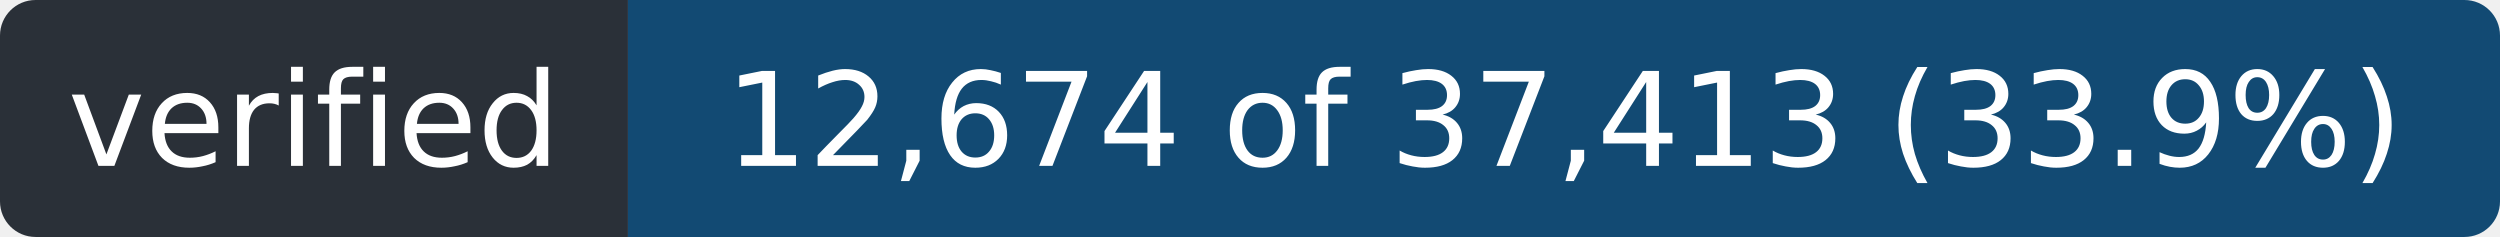
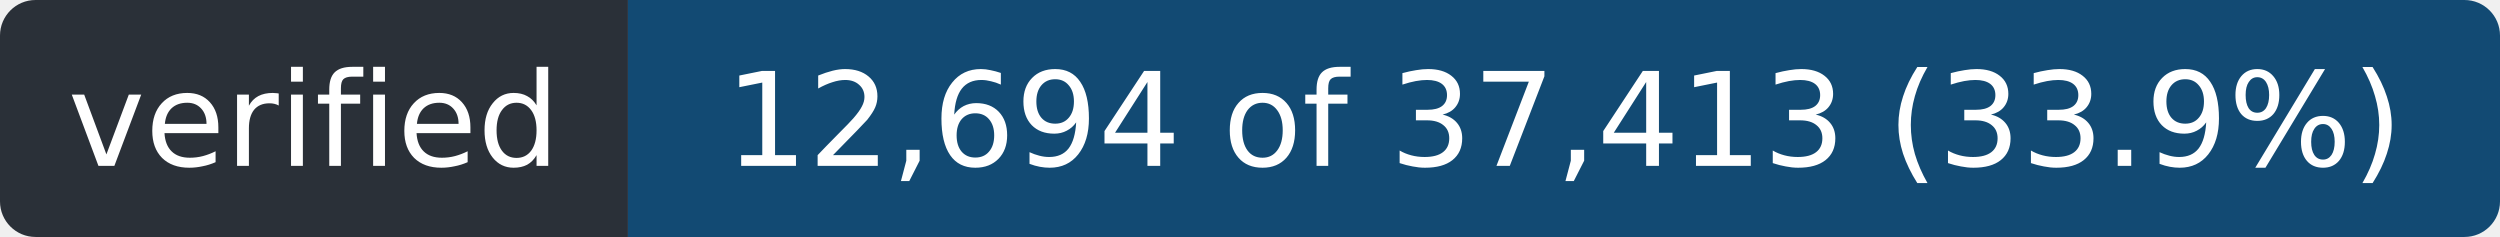
- <svg xmlns="http://www.w3.org/2000/svg" width="211" height="20" role="img" aria-label="verified: 12,674 of 37,413 (33.9%)">
+ <svg xmlns="http://www.w3.org/2000/svg" width="211" height="20" role="img" aria-label="verified: 12,694 of 37,413 (33.9%)">
  <clipPath id="r">
    <rect width="211" height="20" rx="3" />
  </clipPath>
  <g clip-path="url(#r)">
    <rect width="53" height="20" fill="#2a3038" />
    <rect x="53" width="158" height="20" fill="#124a73" />
  </g>
  <g fill="#fff" font-family="Verdana,Geneva,DejaVu Sans,sans-serif" font-size="11" text-anchor="middle">
    <text x="26.5" y="14" textLength="41">verified</text>
-     <text x="132.0" y="14" textLength="146">12,674 of 37,413 (33.9%)</text>
+     <text x="132.0" y="14" textLength="146">12,694 of 37,413 (33.9%)</text>
  </g>
</svg>
